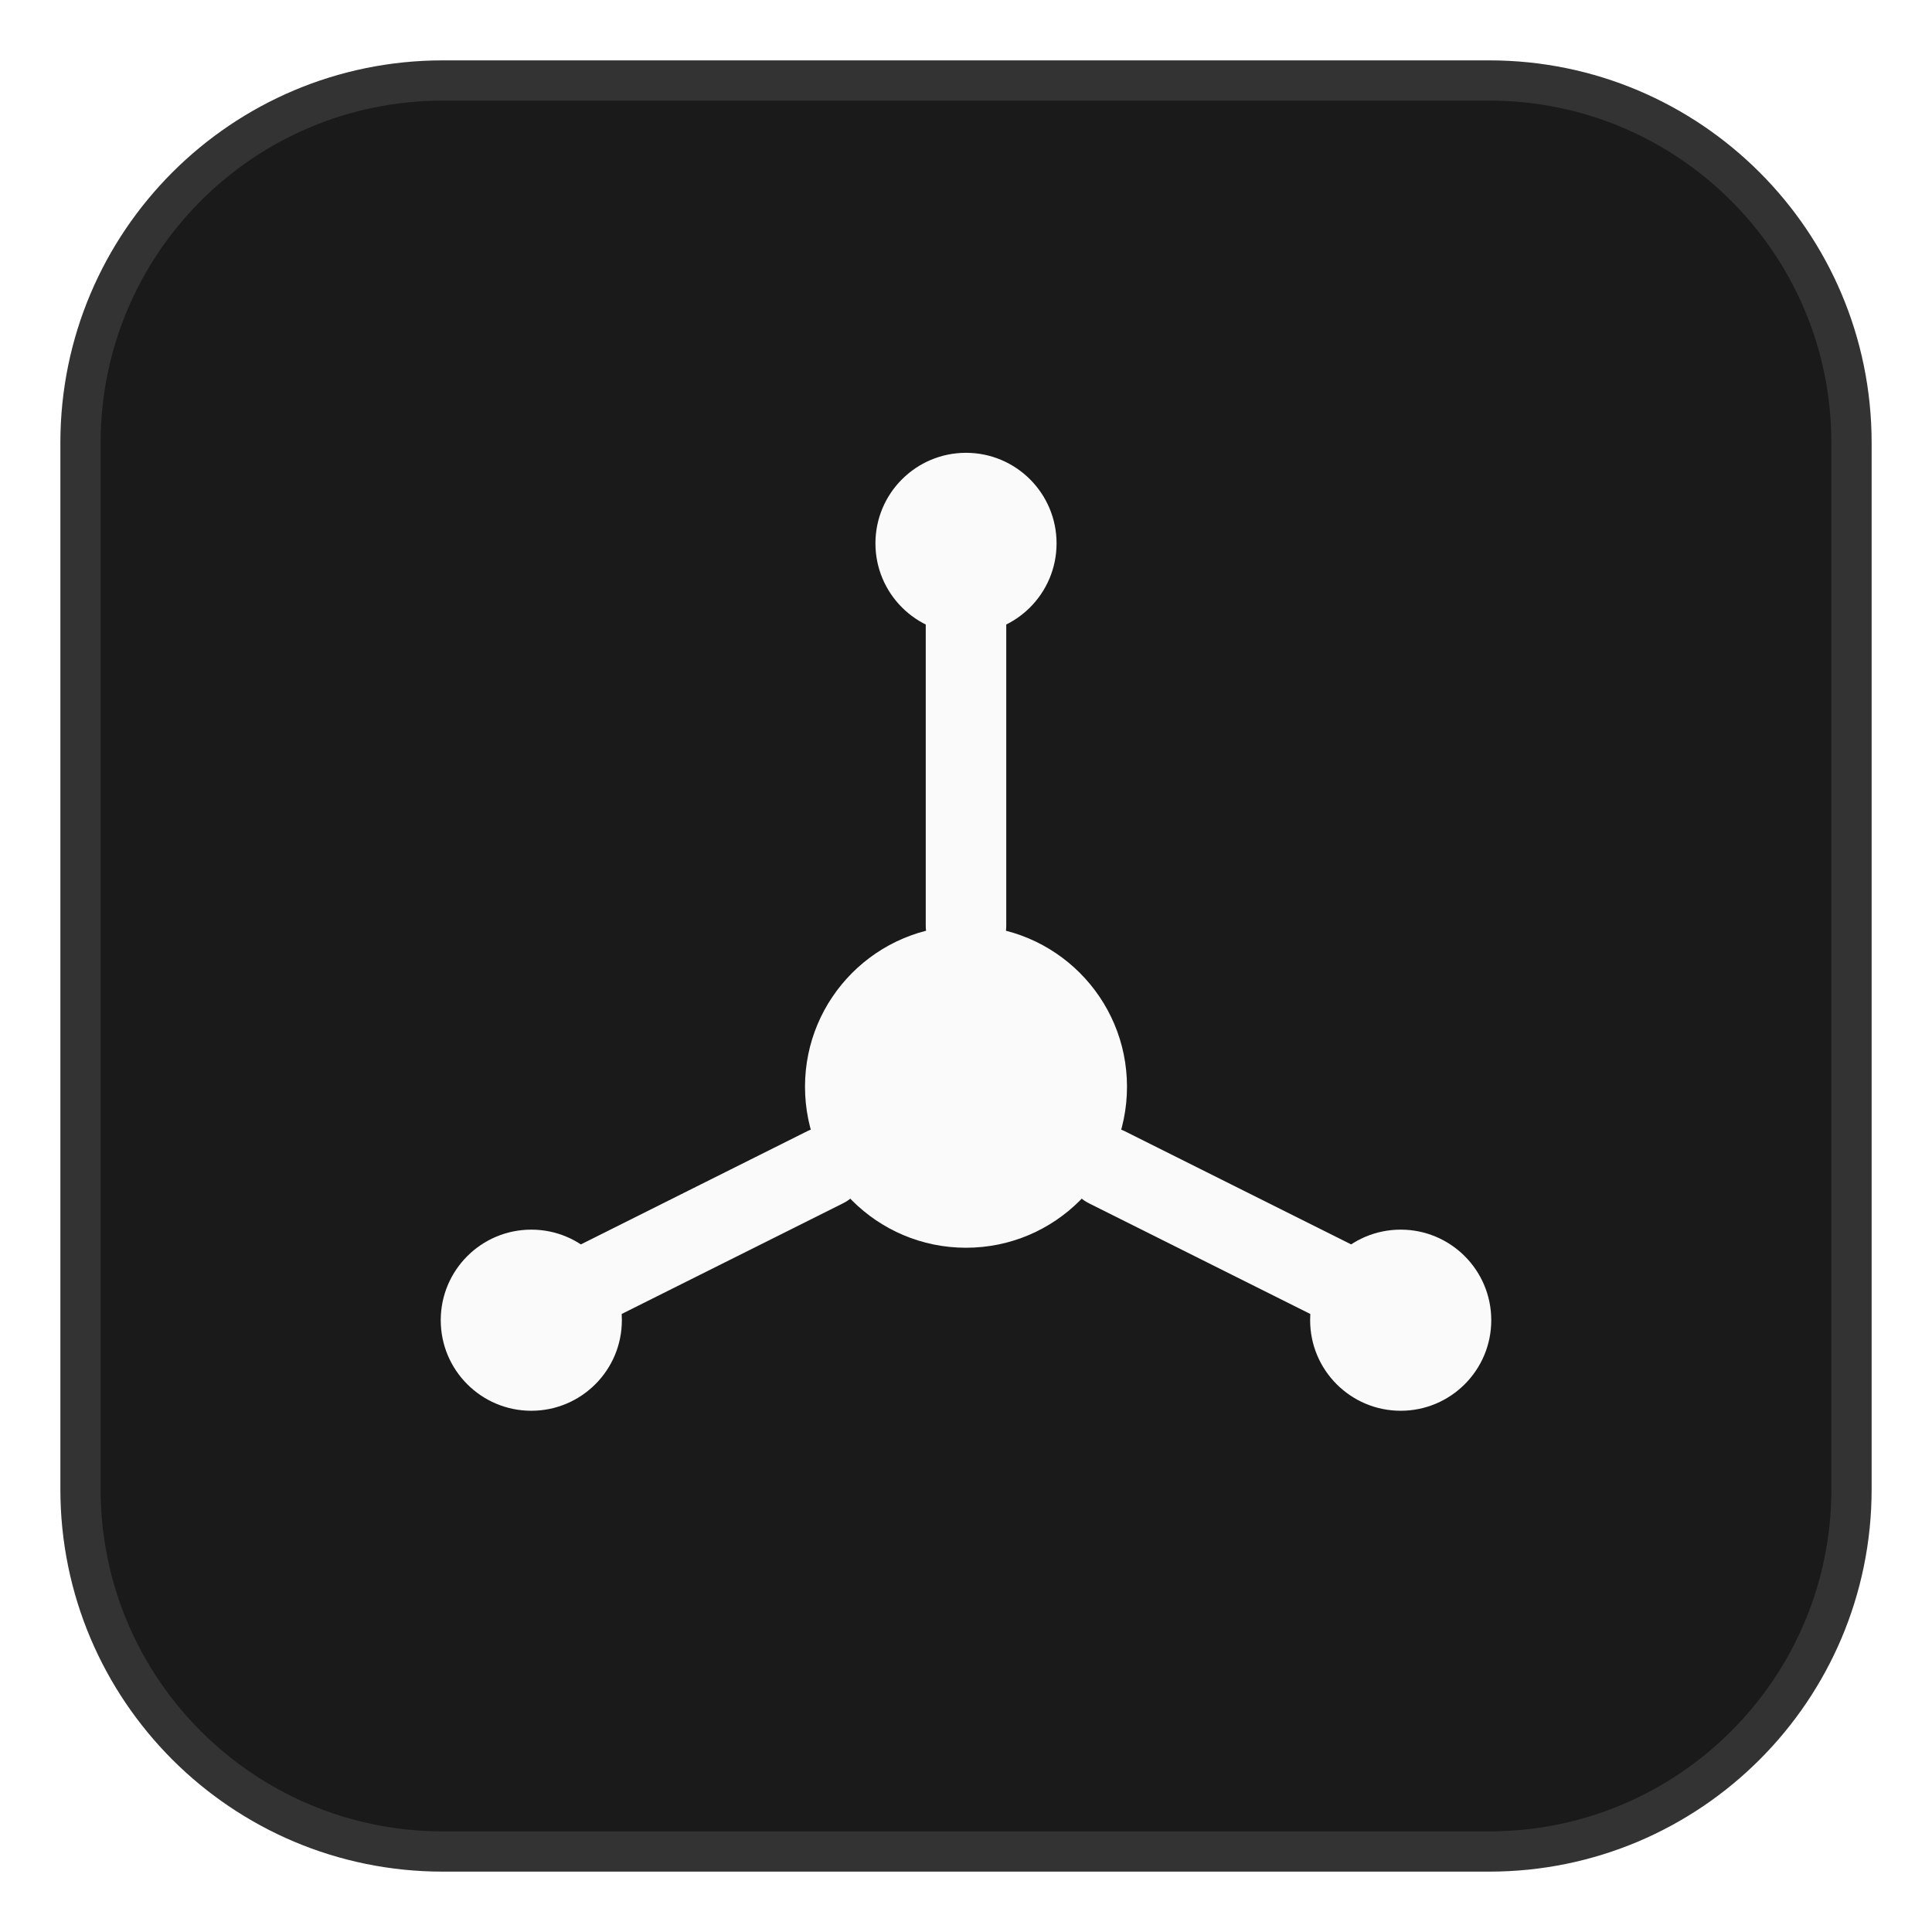
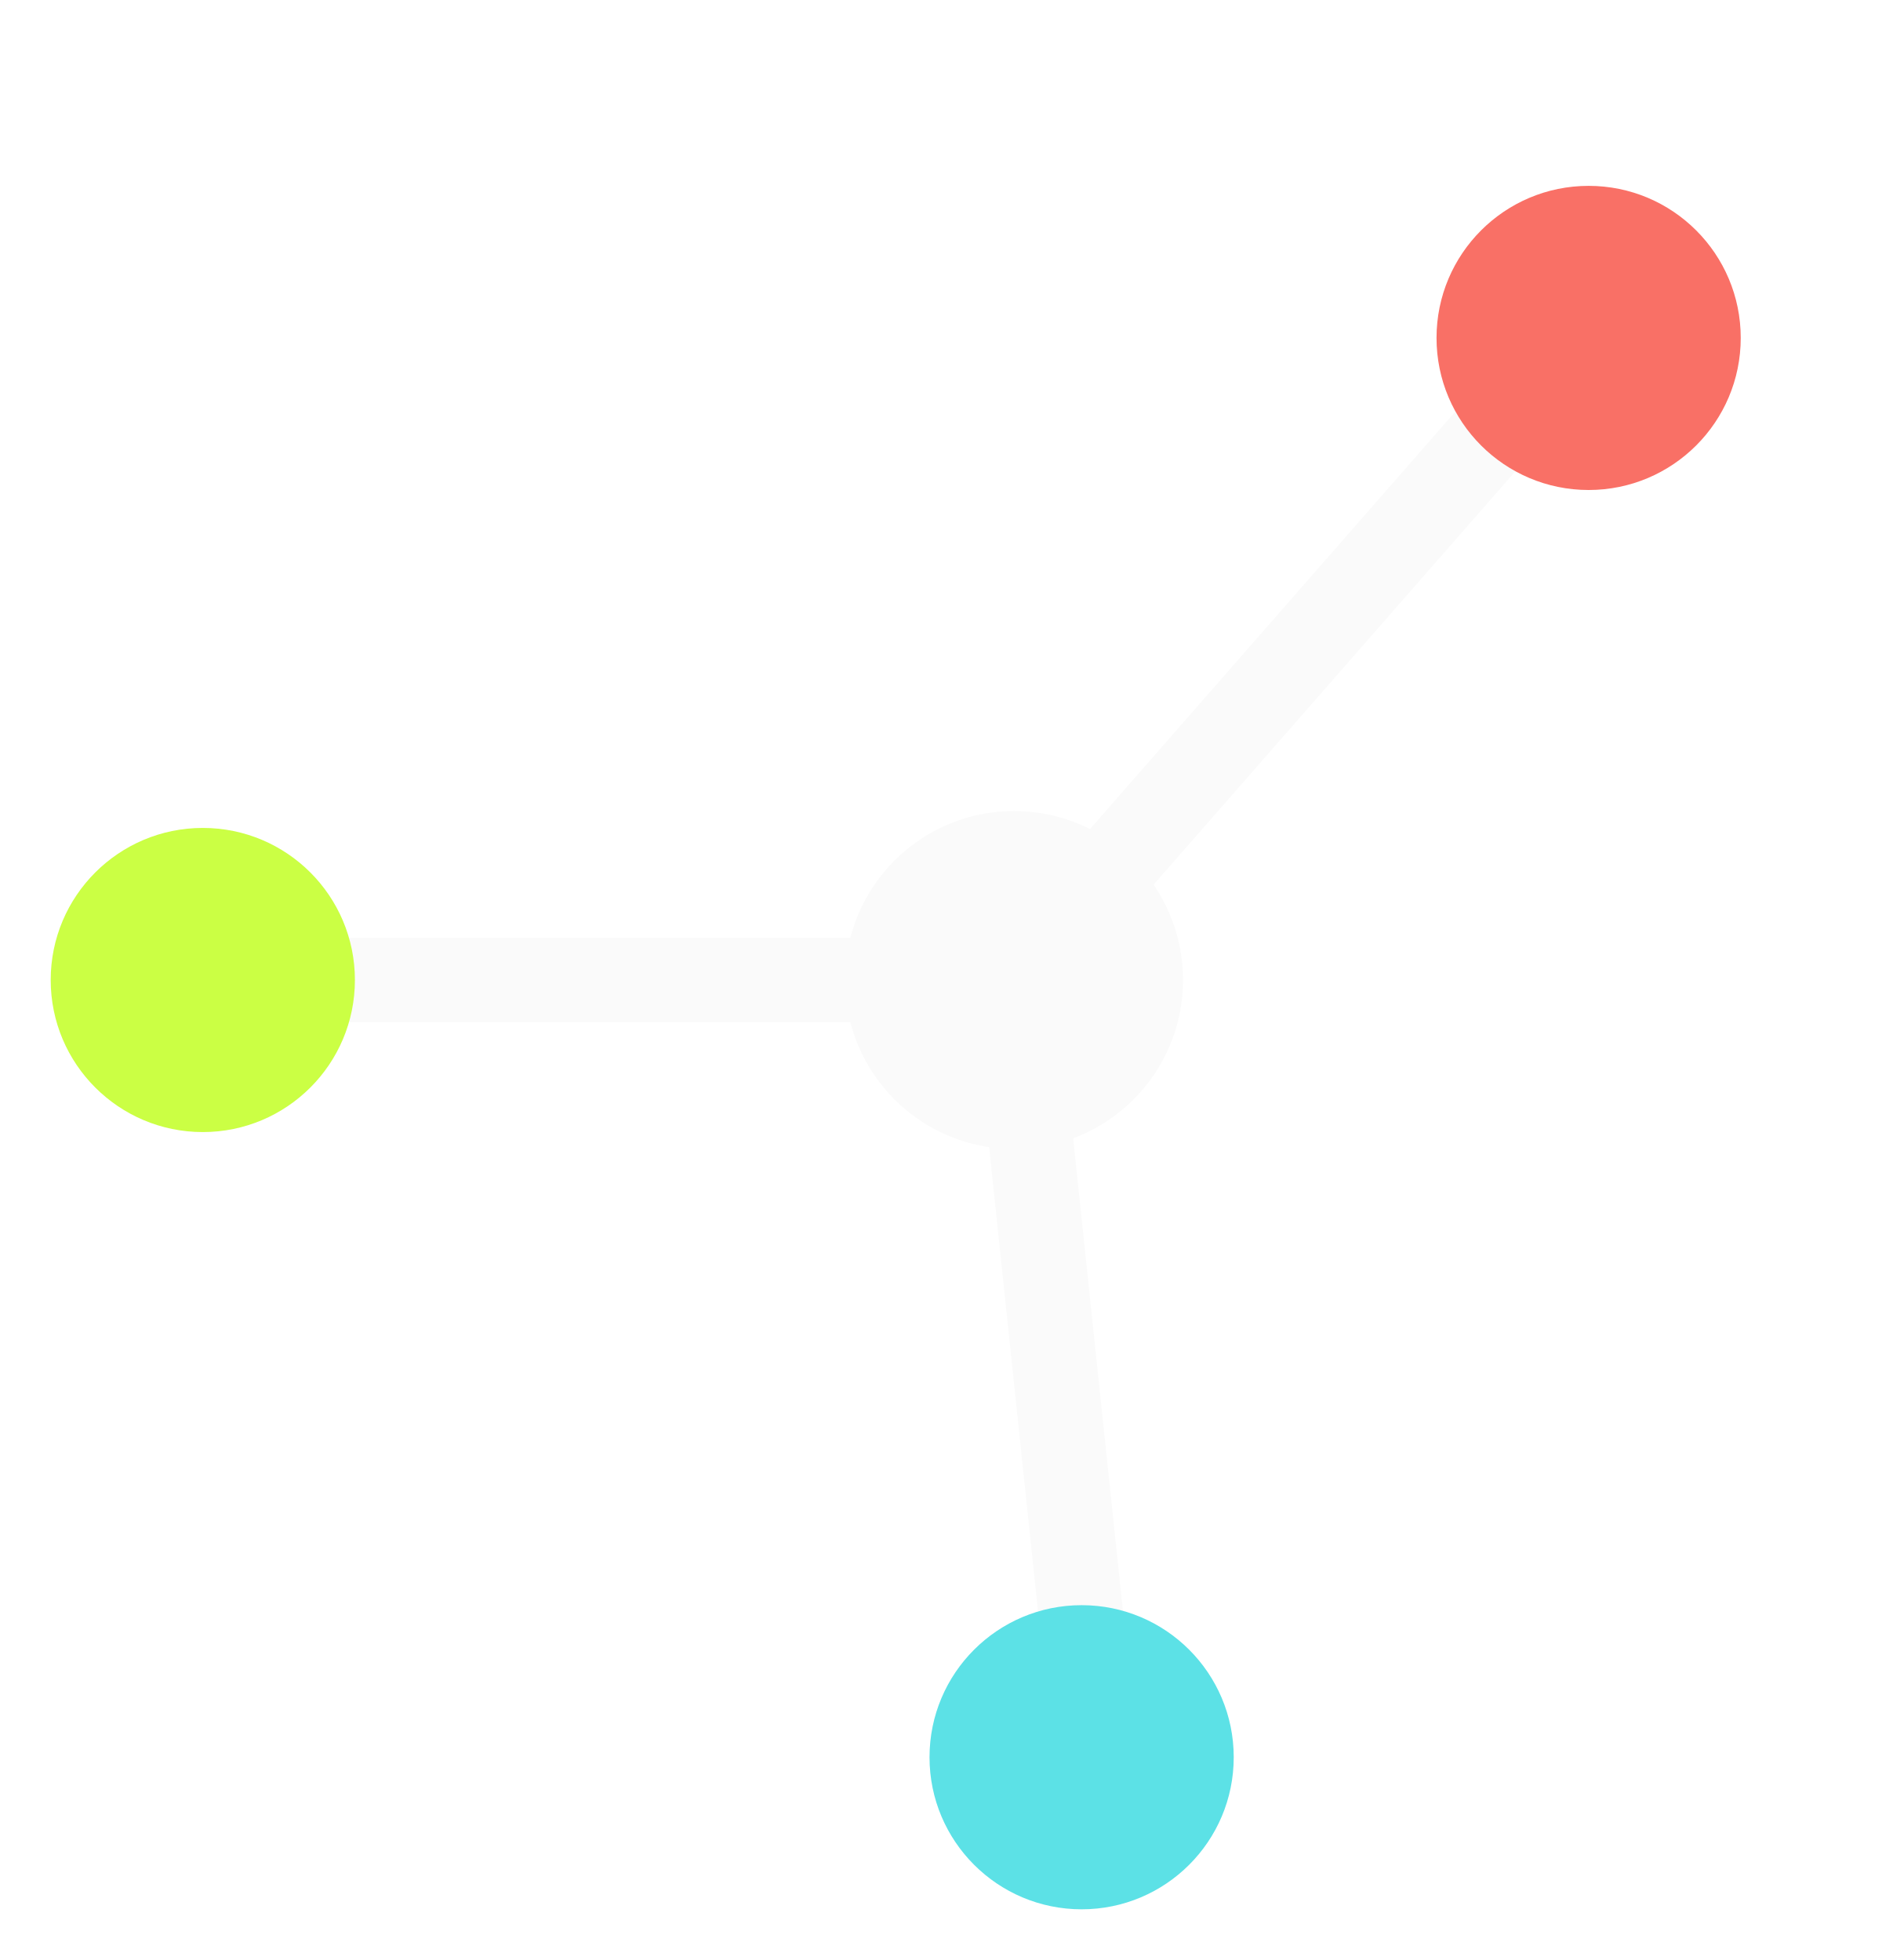
- <svg xmlns="http://www.w3.org/2000/svg" width="48" height="48" viewBox="0 0 48 48" role="img" aria-label="callspec">
-   <rect x="2" y="2" width="44" height="44" rx="9" fill="#1a1a1a" stroke="#333" stroke-width="1" />
-   <circle cx="24" cy="27" r="4" fill="#fafafa" />
-   <path d="M24 23V15" stroke="#fafafa" stroke-width="2" stroke-linecap="round" />
-   <circle cx="24" cy="13.5" r="2.25" fill="#fafafa" />
-   <path d="M20.5 29L14.1 32.2" stroke="#fafafa" stroke-width="2" stroke-linecap="round" />
-   <circle cx="13.2" cy="32.8" r="2.25" fill="#fafafa" />
-   <path d="M27.5 29L33.9 32.2" stroke="#fafafa" stroke-width="2" stroke-linecap="round" />
-   <circle cx="34.8" cy="32.8" r="2.25" fill="#fafafa" />
+ <svg xmlns="http://www.w3.org/2000/svg" width="56" height="58" viewBox="0 0 56 58" role="img" aria-label="callspec">
+   <circle cx="30" cy="29" r="5" fill="#fafafa" />
+   <path d="M30 29L10 29" stroke="#fafafa" stroke-width="2.5" stroke-linecap="round" />
+   <circle cx="6" cy="29" r="4.5" fill="#cbff44" />
+   <path d="M30 29L44 13" stroke="#fafafa" stroke-width="2.5" stroke-linecap="round" />
+   <circle cx="47" cy="10" r="4.5" fill="#f97066" />
+   <path d="M30 29L32 48" stroke="#fafafa" stroke-width="2.5" stroke-linecap="round" />
+   <circle cx="32" cy="52" r="4.5" fill="#5ce1e6" />
</svg>
